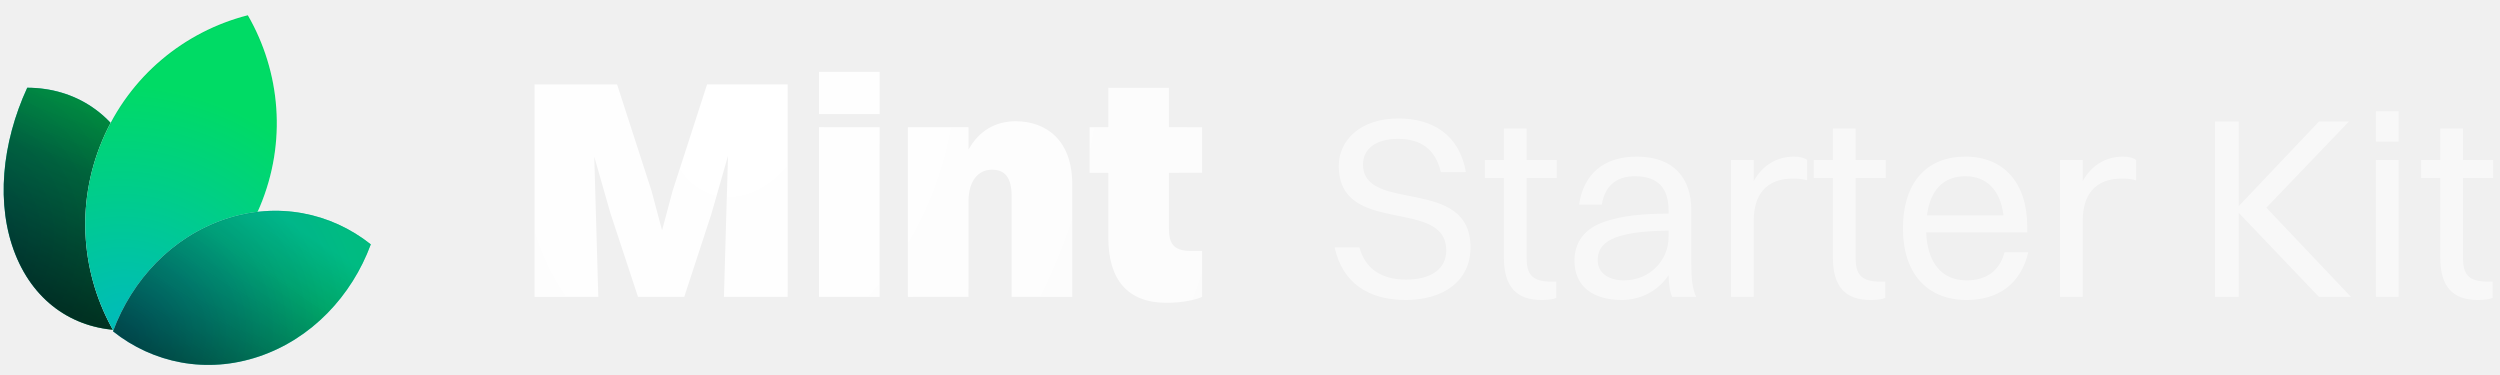
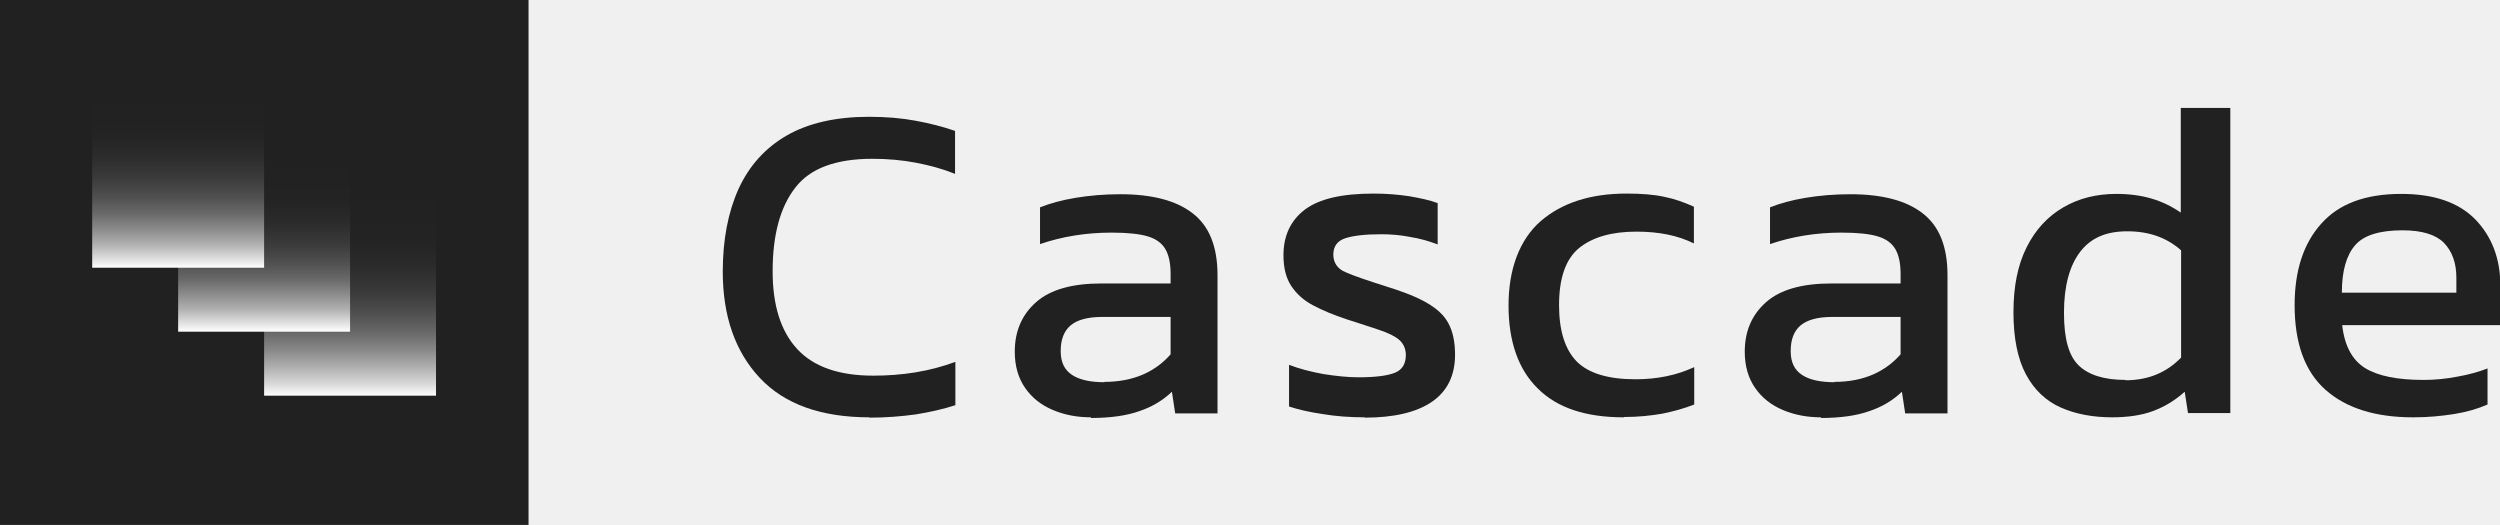
- <svg xmlns="http://www.w3.org/2000/svg" width="160" height="24" viewBox="0 0 160 24" fill="none">
-   <path d="M7.953 21.139C4.896 21.13 2.255 19.458 0.987 16.29C-0.28 13.121 0.109 9.163 1.744 5.615C4.801 5.624 7.442 7.296 8.71 10.465C9.977 13.633 9.588 17.591 7.953 21.139Z" fill="white" />
-   <path d="M7.953 21.139C4.896 21.13 2.255 19.458 0.987 16.29C-0.28 13.121 0.109 9.163 1.744 5.615C4.801 5.624 7.442 7.296 8.71 10.465C9.977 13.633 9.588 17.591 7.953 21.139Z" fill="url(#paint0_radial_115_109)" />
-   <path d="M7.953 21.139C4.896 21.13 2.255 19.458 0.987 16.29C-0.28 13.121 0.109 9.163 1.744 5.615C4.801 5.624 7.442 7.296 8.71 10.465C9.977 13.633 9.588 17.591 7.953 21.139Z" fill="black" fill-opacity="0.5" style="mix-blend-mode:hard-light" />
-   <path d="M7.953 21.139C4.896 21.13 2.255 19.458 0.987 16.29C-0.28 13.121 0.109 9.163 1.744 5.615C4.801 5.624 7.442 7.296 8.71 10.465C9.977 13.633 9.588 17.591 7.953 21.139Z" fill="url(#paint1_linear_115_109)" fill-opacity="0.5" style="mix-blend-mode:hard-light" />
-   <path d="M7.935 21.111C4.897 21.096 2.274 19.431 1.013 16.279C-0.248 13.124 0.136 9.182 1.762 5.643C4.8 5.659 7.423 7.324 8.684 10.476C9.945 13.63 9.561 17.572 7.935 21.111Z" stroke="url(#paint2_linear_115_109)" stroke-opacity="0.05" stroke-width="0.056" />
-   <path d="M7.31 21.257C11.354 20.221 14.884 17.375 16.628 13.236C18.373 9.097 17.945 4.587 15.86 0.976C11.816 2.012 8.287 4.858 6.542 8.998C4.797 13.137 5.225 17.646 7.31 21.257Z" fill="white" />
-   <path d="M7.31 21.257C11.354 20.221 14.884 17.375 16.628 13.236C18.373 9.097 17.945 4.587 15.86 0.976C11.816 2.012 8.287 4.858 6.542 8.998C4.797 13.137 5.225 17.646 7.31 21.257Z" fill="url(#paint3_radial_115_109)" />
-   <path d="M16.602 13.225C14.864 17.349 11.351 20.187 7.324 21.225C5.253 17.624 4.829 13.132 6.568 9.009C8.306 4.885 11.819 2.047 15.846 1.009C17.918 4.61 18.341 9.101 16.602 13.225Z" stroke="url(#paint4_linear_115_109)" stroke-opacity="0.05" stroke-width="0.056" />
-   <path d="M7.234 21.207C9.789 23.237 13.21 23.951 16.577 22.814C19.944 21.677 22.506 18.945 23.73 15.638C21.175 13.608 17.754 12.894 14.387 14.031C11.02 15.168 8.458 17.901 7.234 21.207Z" fill="white" />
-   <path d="M7.234 21.207C9.789 23.237 13.21 23.951 16.577 22.814C19.944 21.677 22.506 18.945 23.73 15.638C21.175 13.608 17.754 12.894 14.387 14.031C11.02 15.168 8.458 17.901 7.234 21.207Z" fill="url(#paint5_radial_115_109)" />
-   <path d="M7.234 21.207C9.789 23.237 13.21 23.951 16.577 22.814C19.944 21.677 22.506 18.945 23.73 15.638C21.175 13.608 17.754 12.894 14.387 14.031C11.02 15.168 8.458 17.901 7.234 21.207Z" fill="black" fill-opacity="0.2" style="mix-blend-mode:hard-light" />
-   <path d="M7.234 21.207C9.789 23.237 13.21 23.951 16.577 22.814C19.944 21.677 22.506 18.945 23.73 15.638C21.175 13.608 17.754 12.894 14.387 14.031C11.02 15.168 8.458 17.901 7.234 21.207Z" fill="url(#paint6_linear_115_109)" fill-opacity="0.5" style="mix-blend-mode:hard-light" />
-   <path d="M16.568 22.787C13.218 23.918 9.814 23.212 7.267 21.198C8.492 17.907 11.044 15.189 14.396 14.058C17.747 12.927 21.15 13.633 23.697 15.648C22.472 18.938 19.92 21.656 16.568 22.787Z" stroke="url(#paint7_linear_115_109)" stroke-opacity="0.05" stroke-width="0.056" />
-   <path d="M34.212 19V5.4H39.492L41.692 12.2L42.372 14.74L43.052 12.2L45.252 5.4H50.412V19H46.332L46.592 9.98L45.532 13.68L43.792 19H40.832L39.052 13.6L38.032 10.02L38.292 19H34.212ZM52.416 7.3V4.6H56.295V7.3H52.416ZM52.416 19V8.14H56.295V19H52.416ZM58.104 19V8.14H61.984V9.58C62.664 8.34 63.744 7.76 65.004 7.76C66.964 7.76 68.624 8.98 68.624 11.78V19H64.744V12.56C64.744 11.34 64.304 10.86 63.484 10.86C62.604 10.86 61.984 11.58 61.984 12.88V19H58.104ZM70.933 15.22V11.06H69.733V8.14H70.933V5.62H74.813V8.14H76.933V11.06H74.813V14.6C74.813 15.5 75.033 16.06 76.213 16.06H76.933V19C76.493 19.2 75.673 19.38 74.653 19.38C72.153 19.38 70.933 17.88 70.933 15.22Z" fill="url(#paint8_radial_115_109)" />
-   <path d="M87.232 10.519C87.232 13.687 94.112 11.229 94.112 15.832C94.112 17.994 92.364 19.198 89.971 19.198C87.562 19.198 85.912 18.093 85.417 15.832H87.001C87.364 17.169 88.371 17.895 89.987 17.895C91.671 17.895 92.561 17.152 92.561 16.03C92.561 12.598 85.681 15.155 85.681 10.618C85.681 9.001 87.034 7.582 89.509 7.582C91.671 7.582 93.403 8.621 93.816 11.014H92.215C91.868 9.529 90.912 8.886 89.476 8.886C88.057 8.886 87.232 9.529 87.232 10.519ZM96.25 16.476V11.393H95.029V10.239H96.25V8.226H97.702V10.239H99.632V11.393H97.702V16.476C97.702 17.532 98.015 18.026 99.302 18.026H99.599V19.066C99.434 19.148 99.071 19.198 98.659 19.198C97.025 19.198 96.25 18.323 96.25 16.476ZM102.516 13.093H101.064C101.345 11.162 102.615 10.024 104.76 10.024C107.103 10.024 108.242 11.393 108.242 13.44V16.888C108.242 17.895 108.324 18.521 108.555 19H107.021C106.856 18.654 106.806 18.142 106.79 17.614C106.047 18.72 104.859 19.198 103.803 19.198C101.988 19.198 100.767 18.357 100.767 16.69C100.767 15.486 101.427 14.611 102.714 14.182C103.902 13.786 105.107 13.687 106.79 13.671V13.473C106.79 12.053 106.13 11.278 104.628 11.278C103.374 11.278 102.698 11.971 102.516 13.093ZM102.252 16.657C102.252 17.465 102.929 17.944 103.952 17.944C105.569 17.944 106.79 16.674 106.79 15.172V14.759C103.061 14.793 102.252 15.585 102.252 16.657ZM110.787 19V10.239H112.239V11.591C112.833 10.519 113.774 10.024 114.83 10.024C115.176 10.024 115.49 10.107 115.655 10.239V11.542C115.407 11.46 115.094 11.427 114.747 11.427C112.998 11.427 112.239 12.515 112.239 14.1V19H110.787ZM117.305 16.476V11.393H116.084V10.239H117.305V8.226H118.757V10.239H120.688V11.393H118.757V16.476C118.757 17.532 119.071 18.026 120.358 18.026H120.655V19.066C120.49 19.148 120.127 19.198 119.714 19.198C118.081 19.198 117.305 18.323 117.305 16.476ZM129.809 16.145C129.33 18.192 127.862 19.198 125.865 19.198C123.324 19.198 121.79 17.482 121.79 14.627C121.79 11.658 123.324 10.024 125.783 10.024C128.258 10.024 129.743 11.723 129.743 14.512V14.875H123.275C123.357 16.838 124.281 17.944 125.865 17.944C127.103 17.944 127.977 17.35 128.291 16.145H129.809ZM125.783 11.278C124.38 11.278 123.539 12.152 123.324 13.786H128.225C128.027 12.169 127.152 11.278 125.783 11.278ZM131.843 19V10.239H133.295V11.591C133.889 10.519 134.829 10.024 135.885 10.024C136.232 10.024 136.545 10.107 136.71 10.239V11.542C136.463 11.46 136.149 11.427 135.803 11.427C134.054 11.427 133.295 12.515 133.295 14.1V19H131.843ZM141.763 19V7.78H143.281V13.192L148.413 7.78H150.327L145.047 13.291L150.459 19H148.413L143.281 13.621V19H141.763ZM152.06 9.067V7.12H153.512V9.067H152.06ZM152.06 19V10.239H153.512V19H152.06ZM156.178 16.476V11.393H154.957V10.239H156.178V8.226H157.63V10.239H159.56V11.393H157.63V16.476C157.63 17.532 157.943 18.026 159.23 18.026H159.527V19.066C159.362 19.148 158.999 19.198 158.587 19.198C156.953 19.198 156.178 18.323 156.178 16.476Z" fill="white" fill-opacity="0.55" />
+ <svg xmlns="http://www.w3.org/2000/svg" id="Layer_1" data-name="Layer 1" width="76.2" height="16" viewBox="0 0 76.2 16">
  <defs>
-     <radialGradient id="paint0_radial_115_109" cx="0" cy="0" r="1" gradientUnits="userSpaceOnUse" gradientTransform="translate(-3.00503 15.023) rotate(-10.029) scale(17.9572 17.784)">
-       <stop stop-color="#00B0BB" />
-       <stop offset="1" stop-color="#00DB65" />
-     </radialGradient>
-     <linearGradient id="paint1_linear_115_109" x1="7.39" y1="4.813" x2="1.63" y2="18.689" gradientUnits="userSpaceOnUse">
-       <stop stop-color="#18E299" />
-       <stop offset="1" />
+     <style>
+       .cls-1 {
+         fill: url(#linear-gradient);
+       }
+ 
+       .cls-1, .cls-2, .cls-3, .cls-4 {
+         stroke-width: 0px;
+       }
+ 
+       .cls-2 {
+         fill: url(#linear-gradient-2);
+       }
+ 
+       .cls-3 {
+         fill: url(#linear-gradient-3);
+       }
+ 
+       .cls-4 {
+         fill: #212121;
+       }
+     </style>
+     <linearGradient id="linear-gradient" x1="10.68" y1="12.07" x2="10.68" y2="3.29" gradientUnits="userSpaceOnUse">
+       <stop offset="0" stop-color="#fff" />
+       <stop offset=".04" stop-color="#dadada" />
+       <stop offset=".1" stop-color="#afafaf" />
+       <stop offset=".16" stop-color="#888" />
+       <stop offset=".22" stop-color="#686868" />
+       <stop offset=".29" stop-color="#4e4e4e" />
+       <stop offset=".36" stop-color="#3a3a3a" />
+       <stop offset=".45" stop-color="#2b2b2b" />
+       <stop offset=".55" stop-color="#232323" />
+       <stop offset=".72" stop-color="#212121" />
    </linearGradient>
-     <linearGradient id="paint2_linear_115_109" x1="7.948" y1="8.016" x2="1.761" y2="18.746" gradientUnits="userSpaceOnUse">
-       <stop />
-       <stop offset="1" stop-opacity="0" />
+     <linearGradient id="linear-gradient-2" x1="8.05" y1="10.11" x2="8.05" y2="4.76" gradientUnits="userSpaceOnUse">
+       <stop offset="0" stop-color="#fff" />
+       <stop offset=".06" stop-color="#dadada" />
+       <stop offset=".13" stop-color="#afafaf" />
+       <stop offset=".22" stop-color="#898989" />
+       <stop offset=".3" stop-color="#686868" />
+       <stop offset=".4" stop-color="#4e4e4e" />
+       <stop offset=".5" stop-color="#3a3a3a" />
+       <stop offset=".62" stop-color="#2b2b2b" />
+       <stop offset=".76" stop-color="#232323" />
+       <stop offset="1" stop-color="#212121" />
    </linearGradient>
-     <radialGradient id="paint3_radial_115_109" cx="0" cy="0" r="1" gradientUnits="userSpaceOnUse" gradientTransform="translate(8.11404 20.8822) rotate(-75.7542) scale(21.6246 23.7772)">
-       <stop stop-color="#00BBBB" />
-       <stop offset="0.713" stop-color="#00DB65" />
-     </radialGradient>
-     <linearGradient id="paint4_linear_115_109" x1="7.602" y1="5.871" x2="15.556" y2="16.372" gradientUnits="userSpaceOnUse">
-       <stop />
-       <stop offset="1" stop-opacity="0" />
+     <linearGradient id="linear-gradient-3" x1="5.43" y1="8.16" x2="5.43" y2="2.89" gradientUnits="userSpaceOnUse">
+       <stop offset="0" stop-color="#fff" />
+       <stop offset=".05" stop-color="#dfdfdf" />
+       <stop offset=".13" stop-color="#b3b3b3" />
+       <stop offset=".22" stop-color="#8c8c8c" />
+       <stop offset=".31" stop-color="#6a6a6a" />
+       <stop offset=".41" stop-color="#4f4f4f" />
+       <stop offset=".52" stop-color="#3b3b3b" />
+       <stop offset=".64" stop-color="#2c2c2c" />
+       <stop offset=".78" stop-color="#232323" />
+       <stop offset="1" stop-color="#212121" />
    </linearGradient>
-     <radialGradient id="paint5_radial_115_109" cx="0" cy="0" r="1" gradientUnits="userSpaceOnUse" gradientTransform="translate(7.84537 21.5181) rotate(-20.3525) scale(18.5603 17.32)">
-       <stop stop-color="#00B0BB" />
-       <stop offset="1" stop-color="#00DB65" />
-     </radialGradient>
-     <linearGradient id="paint6_linear_115_109" x1="16.808" y1="13.007" x2="10.041" y2="22.994" gradientUnits="userSpaceOnUse">
-       <stop stop-color="#00B1BC" />
-       <stop offset="1" />
-     </linearGradient>
-     <linearGradient id="paint7_linear_115_109" x1="16.808" y1="13.007" x2="14.169" y2="23.841" gradientUnits="userSpaceOnUse">
-       <stop />
-       <stop offset="1" stop-opacity="0" />
-     </linearGradient>
-     <radialGradient id="paint8_radial_115_109" cx="0" cy="0" r="1" gradientUnits="userSpaceOnUse" gradientTransform="translate(47.2781 7) rotate(19.0047) scale(67.5582 85.7506)">
-       <stop stop-color="white" />
-       <stop offset="1" stop-color="white" stop-opacity="0.5" />
-     </radialGradient>
  </defs>
+   <rect class="cls-4" width="16.11" height="16" />
+   <rect class="cls-1" x="8.05" y="2.63" width="5.24" height="9.43" />
+   <rect class="cls-2" x="5.43" y="2.63" width="5.24" height="7.48" />
+   <rect class="cls-3" x="2.81" y="2.63" width="5.24" height="5.53" />
+   <g>
+     <path class="cls-4" d="M26.5,12.72c-1.47,0-2.59-.4-3.34-1.2-.75-.8-1.13-1.88-1.13-3.24,0-.97.16-1.81.48-2.52.32-.7.81-1.25,1.47-1.63.66-.38,1.5-.57,2.51-.57.52,0,.99.04,1.42.12.43.08.83.18,1.2.31v1.31c-.37-.15-.77-.26-1.19-.34-.42-.08-.86-.12-1.33-.12-1.11,0-1.9.29-2.35.88-.46.59-.69,1.44-.69,2.55,0,1.04.25,1.83.75,2.37.5.54,1.27.81,2.32.81.42,0,.85-.03,1.28-.1.43-.07.84-.18,1.22-.32v1.32c-.37.12-.77.21-1.2.28-.43.06-.91.1-1.42.1Z" />
+     <path class="cls-4" d="M33.26,12.72c-.42,0-.8-.07-1.16-.22-.36-.15-.64-.37-.85-.67-.21-.3-.32-.67-.32-1.11,0-.63.22-1.13.65-1.51s1.09-.57,1.99-.57h2.11v-.29c0-.31-.05-.56-.15-.74-.1-.18-.27-.32-.53-.4-.25-.08-.63-.12-1.12-.12-.78,0-1.51.12-2.18.35v-1.12c.3-.12.66-.22,1.08-.29s.88-.11,1.37-.11c.96,0,1.7.19,2.2.58.51.39.76,1.02.76,1.89v4.21h-1.29l-.1-.66c-.27.26-.6.46-.99.59-.39.14-.89.21-1.48.21ZM33.66,11.64c.45,0,.85-.08,1.19-.23.34-.15.61-.36.83-.61v-1.14h-2.08c-.45,0-.77.09-.97.26-.2.17-.3.43-.3.78s.12.58.35.73c.23.15.56.22.99.22Z" />
+     <path class="cls-4" d="M41.61,12.72c-.45,0-.89-.03-1.3-.1-.41-.06-.75-.14-1.02-.23v-1.27c.31.12.66.21,1.04.28.38.06.74.1,1.08.1.52,0,.89-.05,1.11-.14.22-.09.33-.27.33-.54,0-.19-.07-.34-.2-.46-.13-.11-.33-.21-.6-.3s-.6-.2-1.01-.33c-.39-.13-.73-.27-1.01-.42-.29-.15-.51-.35-.67-.59s-.24-.55-.24-.94c0-.6.22-1.06.65-1.39.44-.33,1.13-.49,2.1-.49.38,0,.74.03,1.08.08.34.06.63.12.87.21v1.26c-.26-.1-.54-.18-.85-.23-.31-.06-.6-.08-.87-.08-.48,0-.84.04-1.09.12-.25.08-.37.25-.37.5s.13.44.38.54c.25.11.66.25,1.23.43.52.16.93.32,1.24.5s.53.38.66.63c.13.24.2.56.2.95,0,.64-.24,1.12-.71,1.44s-1.16.48-2.05.48Z" />
+     <path class="cls-4" d="M49.49,12.72c-1.16,0-2.03-.29-2.62-.88-.59-.58-.89-1.43-.89-2.53s.33-2,.98-2.57c.65-.56,1.52-.84,2.62-.84.45,0,.84.03,1.15.1.31.06.61.17.9.3v1.12c-.48-.24-1.06-.36-1.75-.36-.76,0-1.34.17-1.75.5-.41.34-.61.92-.61,1.74,0,.78.18,1.35.54,1.72.36.36.96.54,1.79.54.66,0,1.25-.12,1.79-.37v1.14c-.31.12-.63.21-.98.28-.35.06-.73.1-1.16.1Z" />
+     <path class="cls-4" d="M55.51,12.72c-.42,0-.8-.07-1.16-.22-.36-.15-.64-.37-.85-.67-.21-.3-.32-.67-.32-1.11,0-.63.22-1.13.65-1.51s1.09-.57,1.99-.57h2.11v-.29c0-.31-.05-.56-.15-.74-.1-.18-.27-.32-.53-.4-.25-.08-.63-.12-1.12-.12-.78,0-1.51.12-2.18.35v-1.12c.3-.12.66-.22,1.08-.29s.88-.11,1.37-.11c.96,0,1.7.19,2.2.58.51.39.76,1.02.76,1.89v4.21h-1.29l-.1-.66c-.27.26-.6.46-.99.59-.39.14-.89.21-1.48.21ZM55.91,11.64c.45,0,.85-.08,1.19-.23.34-.15.61-.36.83-.61v-1.14h-2.08c-.45,0-.77.09-.97.26-.2.17-.3.43-.3.78s.12.58.35.73c.23.15.56.22.99.22Z" />
+     <path class="cls-4" d="M64.38,12.72c-.59,0-1.12-.1-1.57-.3s-.81-.54-1.06-1.01-.38-1.1-.38-1.89.13-1.44.4-1.98c.27-.54.64-.94,1.12-1.22.48-.28,1.02-.41,1.62-.41.4,0,.75.05,1.06.14.31.09.61.23.9.43v-3.19h1.51v9.3h-1.29l-.1-.65c-.3.27-.62.46-.97.59-.35.13-.77.19-1.25.19ZM64.79,11.59c.68,0,1.24-.23,1.69-.69v-3.27c-.44-.39-.98-.58-1.64-.58s-1.12.21-1.44.63c-.32.42-.49,1.04-.49,1.85s.15,1.32.45,1.61c.3.29.78.44,1.42.44Z" />
+     <path class="cls-4" d="M73.55,12.72c-1.15,0-2.04-.28-2.67-.84-.63-.56-.94-1.42-.94-2.58,0-1.05.27-1.88.81-2.48.54-.61,1.35-.91,2.44-.91,1,0,1.75.26,2.26.78.5.52.76,1.19.76,2.01v1.21h-4.82c.07.63.31,1.07.7,1.31s.98.36,1.78.36c.33,0,.67-.03,1.03-.1.35-.06.66-.15.92-.25v1.1c-.3.13-.64.23-1.02.29-.38.06-.79.1-1.23.1ZM71.38,8.92h3.49v-.46c0-.45-.13-.8-.38-1.06-.25-.25-.67-.38-1.26-.38-.7,0-1.19.15-1.45.46-.26.3-.4.78-.4,1.43Z" />
+   </g>
</svg>
